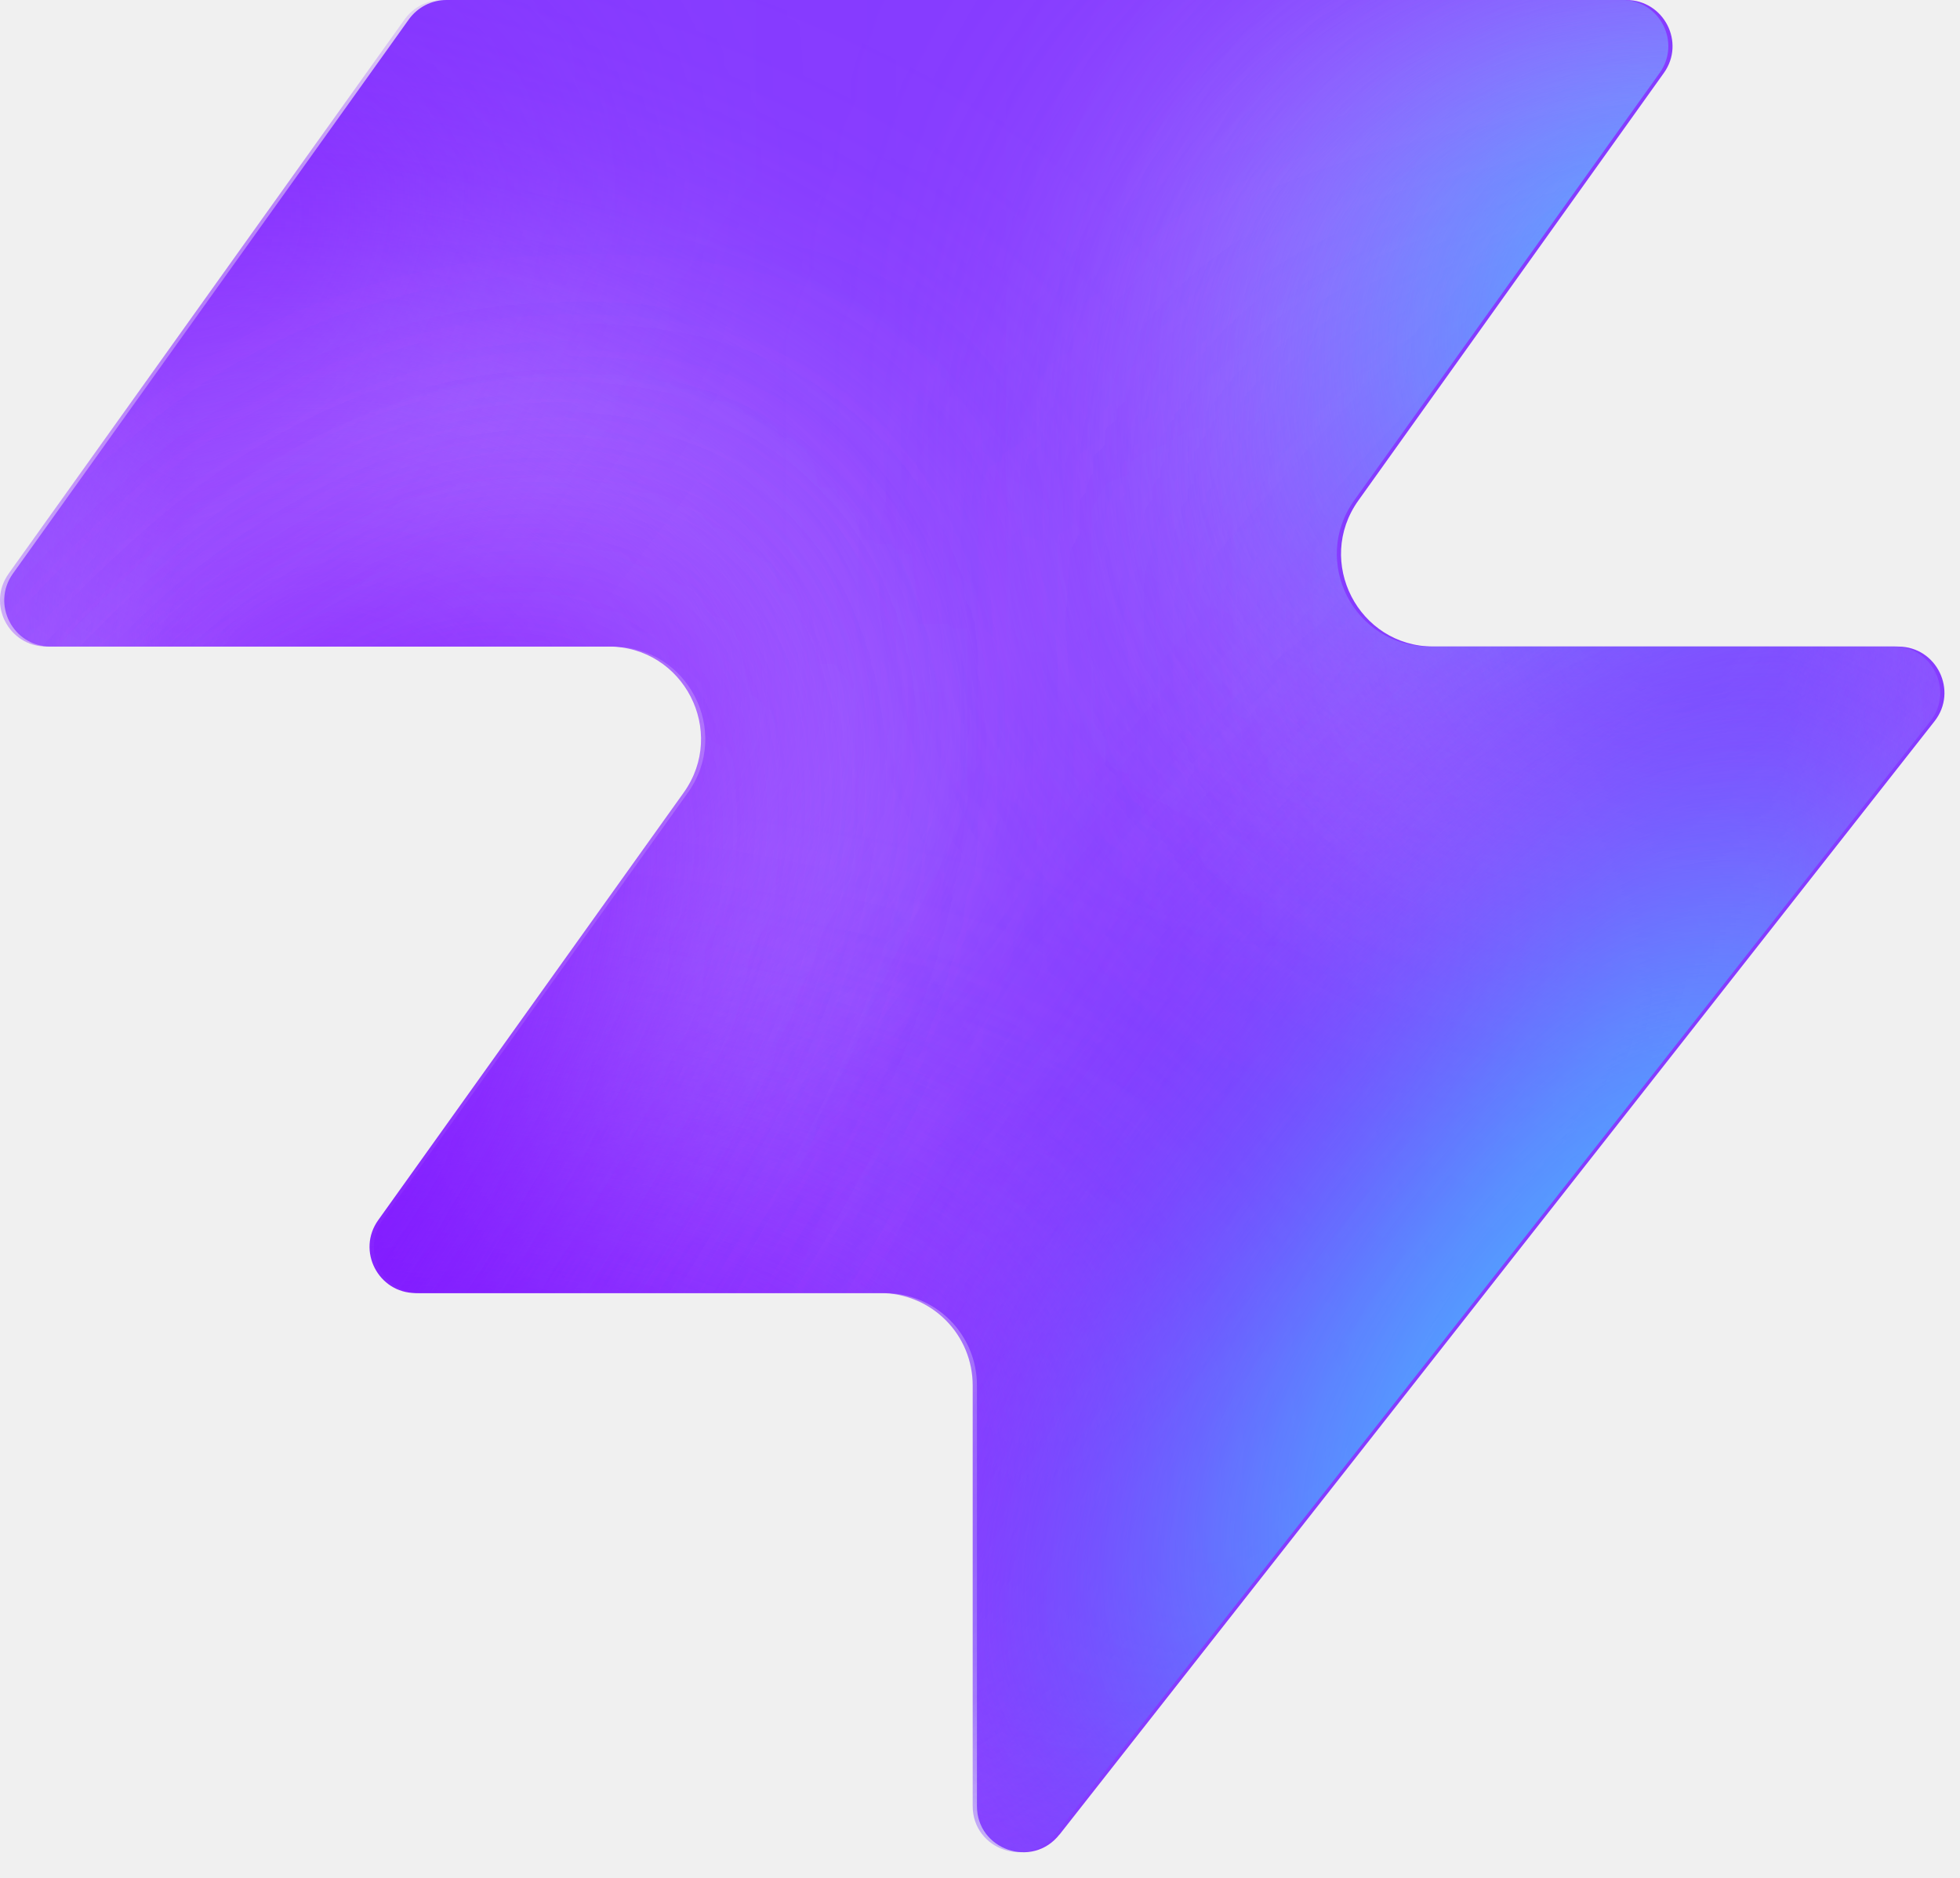
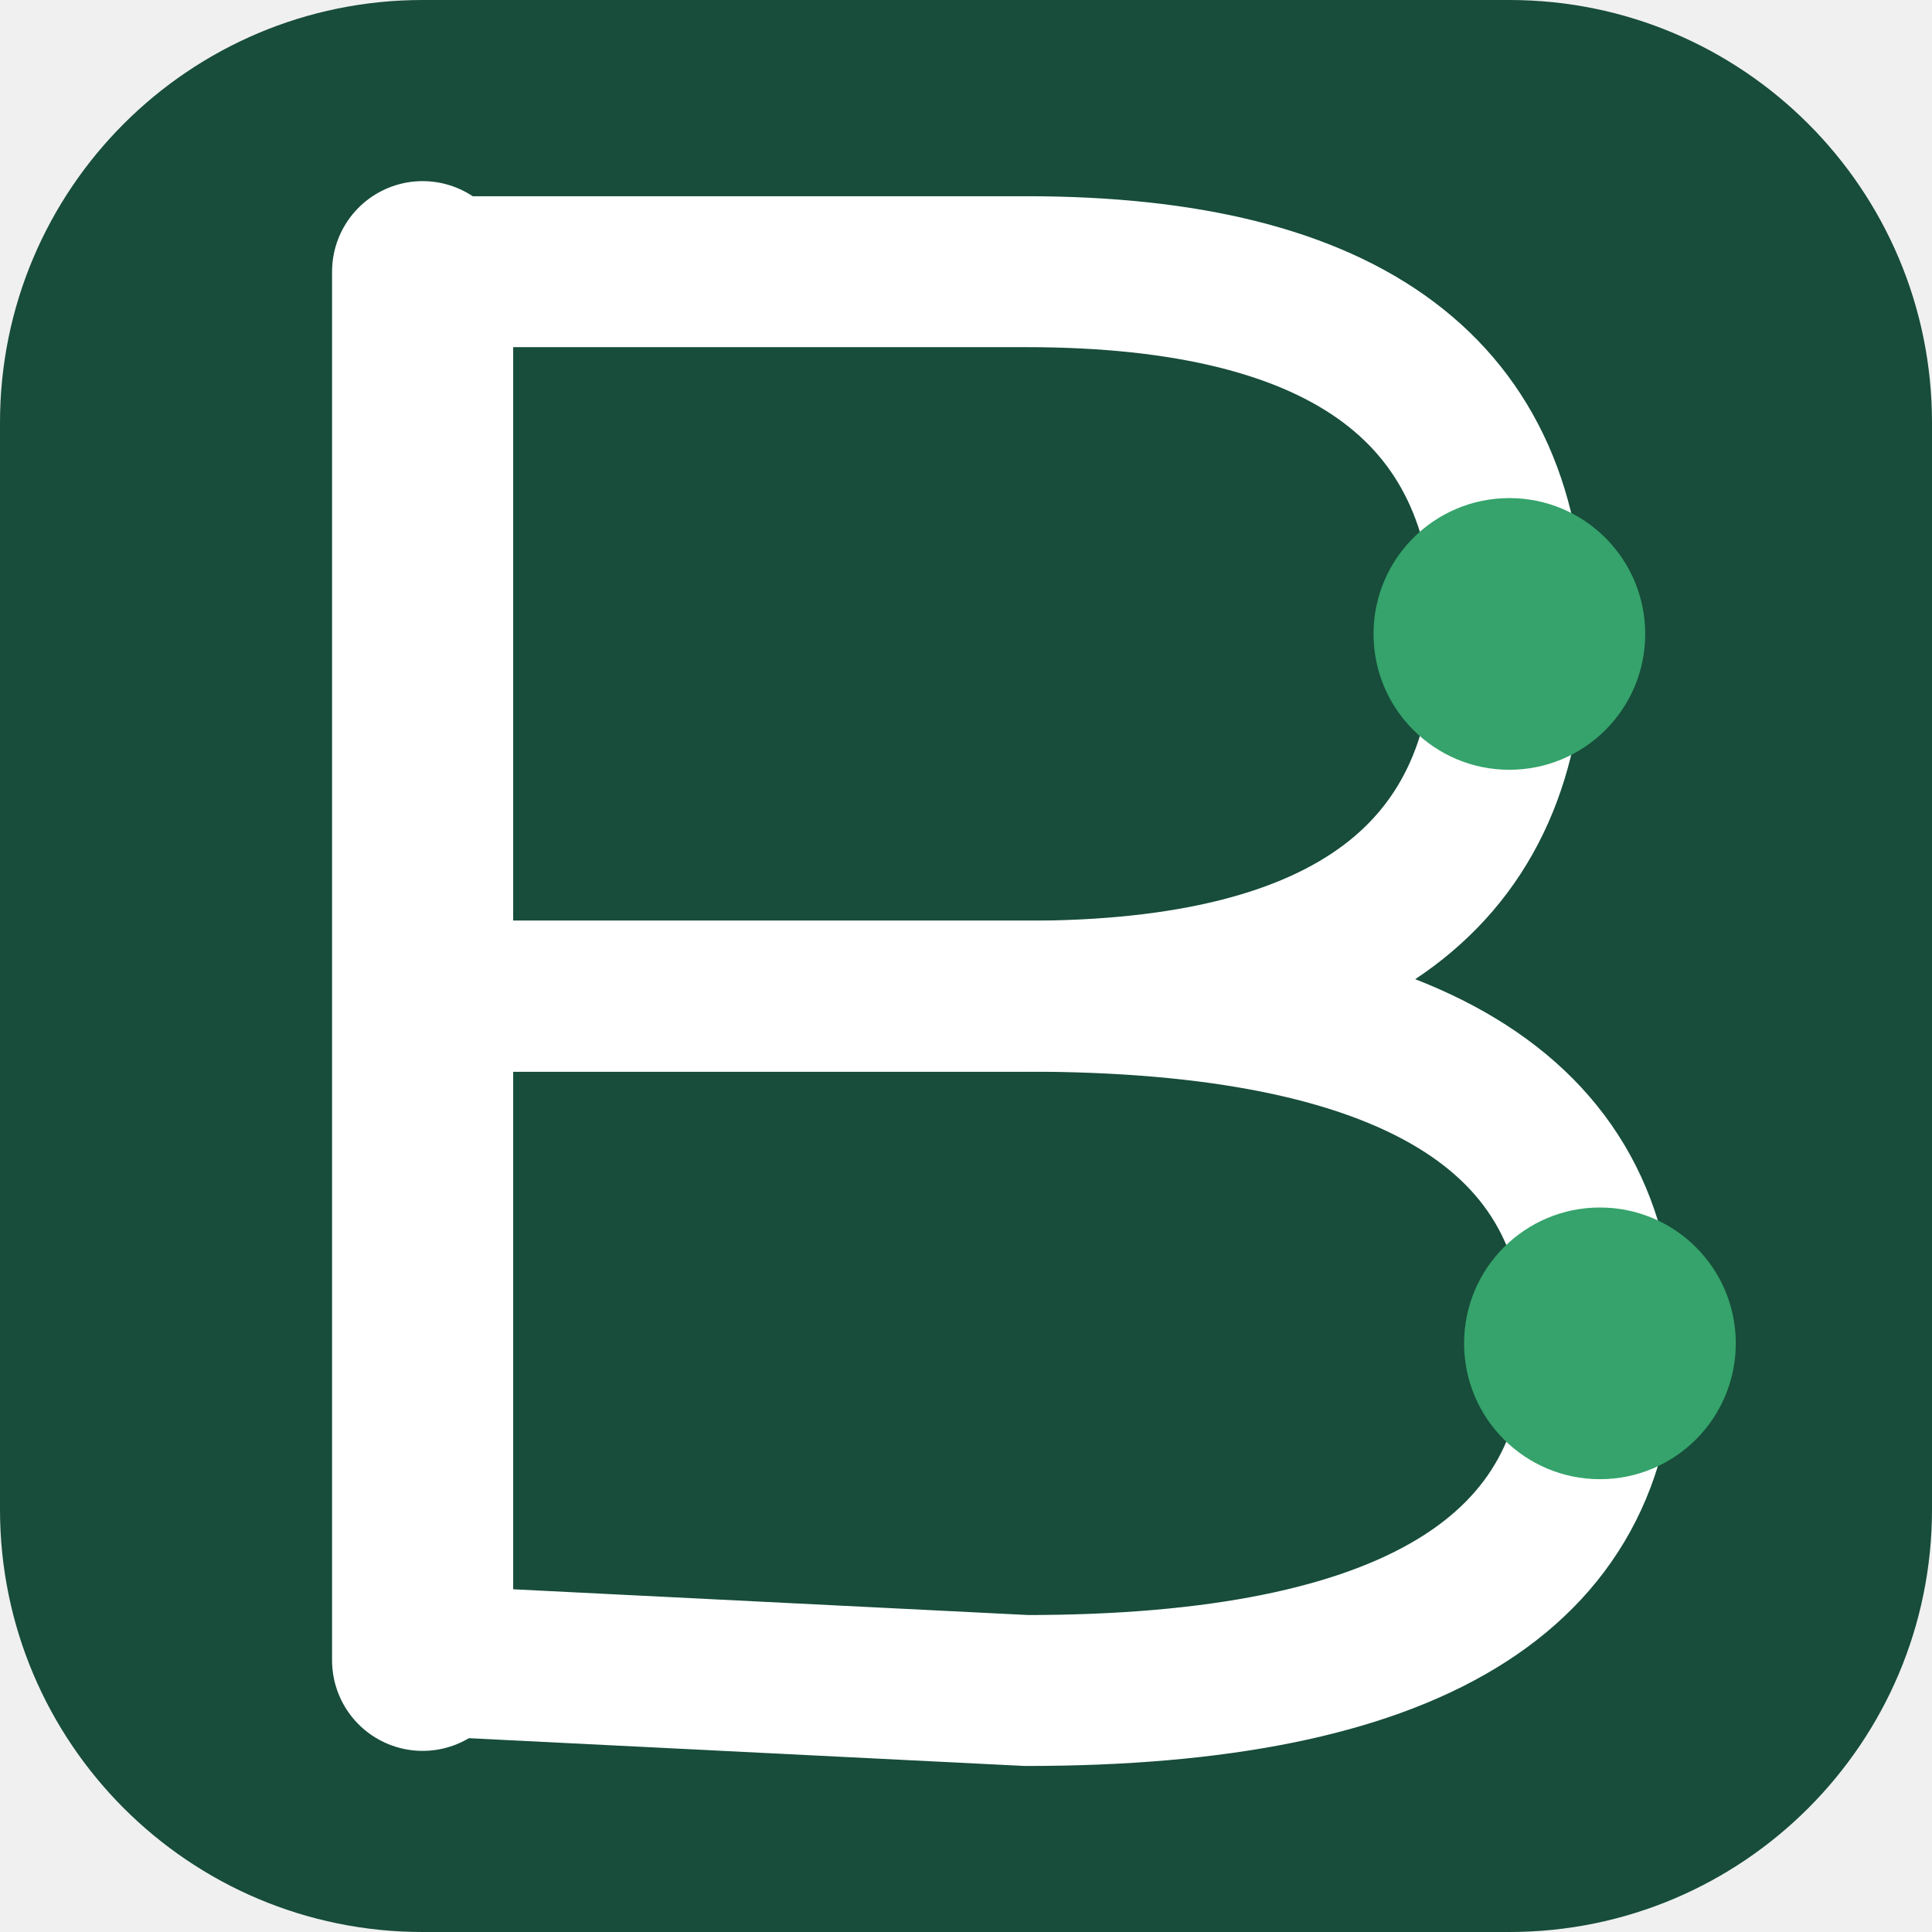
- <svg xmlns="http://www.w3.org/2000/svg" width="48" height="46" fill="none" viewBox="0 0 48 46">
-   <path fill="#863bff" d="M25.946 44.938c-.664.845-2.021.375-2.021-.698V33.937a2.26 2.26 0 0 0-2.262-2.262H10.287c-.92 0-1.456-1.04-.92-1.788l7.48-10.471c1.07-1.497 0-3.578-1.842-3.578H1.237c-.92 0-1.456-1.04-.92-1.788L10.013.474c.214-.297.556-.474.92-.474h28.894c.92 0 1.456 1.04.92 1.788l-7.48 10.471c-1.07 1.498 0 3.579 1.842 3.579h11.377c.943 0 1.473 1.088.89 1.83L25.947 44.94z" style="fill:#863bff;fill:color(display-p3 .525 .23 1);fill-opacity:1" />
-   <mask id="a" width="48" height="46" x="0" y="0" maskUnits="userSpaceOnUse" style="mask-type:alpha">
-     <path fill="#000" d="M25.842 44.938c-.664.844-2.021.375-2.021-.698V33.937a2.26 2.26 0 0 0-2.262-2.262H10.183c-.92 0-1.456-1.04-.92-1.788l7.48-10.471c1.07-1.498 0-3.579-1.842-3.579H1.133c-.92 0-1.456-1.04-.92-1.787L9.91.473c.214-.297.556-.474.92-.474h28.894c.92 0 1.456 1.04.92 1.788l-7.48 10.471c-1.07 1.498 0 3.578 1.842 3.578h11.377c.943 0 1.473 1.088.89 1.832L25.843 44.94z" style="fill:#000;fill-opacity:1" />
-   </mask>
-   <g mask="url(#a)">
-     <g filter="url(#b)">
-       <ellipse cx="5.508" cy="14.704" fill="#ede6ff" rx="5.508" ry="14.704" style="fill:#ede6ff;fill:color(display-p3 .927 .903 1);fill-opacity:1" transform="matrix(.00324 1 1 -.00324 -4.47 31.516)" />
-     </g>
-     <g filter="url(#c)">
-       <ellipse cx="10.399" cy="29.851" fill="#ede6ff" rx="10.399" ry="29.851" style="fill:#ede6ff;fill:color(display-p3 .927 .903 1);fill-opacity:1" transform="matrix(.00324 1 1 -.00324 -39.328 7.883)" />
-     </g>
-     <g filter="url(#d)">
-       <ellipse cx="5.508" cy="30.487" fill="#7e14ff" rx="5.508" ry="30.487" style="fill:#7e14ff;fill:color(display-p3 .492 .077 1);fill-opacity:1" transform="rotate(89.814 -25.913 -14.639)scale(1 -1)" />
-     </g>
-     <g filter="url(#e)">
-       <ellipse cx="5.508" cy="30.599" fill="#7e14ff" rx="5.508" ry="30.599" style="fill:#7e14ff;fill:color(display-p3 .492 .077 1);fill-opacity:1" transform="rotate(89.814 -32.644 -3.334)scale(1 -1)" />
-     </g>
-     <g filter="url(#f)">
-       <ellipse cx="5.508" cy="30.599" fill="#7e14ff" rx="5.508" ry="30.599" style="fill:#7e14ff;fill:color(display-p3 .492 .077 1);fill-opacity:1" transform="matrix(.00324 1 1 -.00324 -34.34 30.47)" />
-     </g>
-     <g filter="url(#g)">
-       <ellipse cx="14.072" cy="22.078" fill="#ede6ff" rx="14.072" ry="22.078" style="fill:#ede6ff;fill:color(display-p3 .927 .903 1);fill-opacity:1" transform="rotate(93.35 24.506 48.493)scale(-1 1)" />
-     </g>
-     <g filter="url(#h)">
-       <ellipse cx="3.47" cy="21.501" fill="#7e14ff" rx="3.47" ry="21.501" style="fill:#7e14ff;fill:color(display-p3 .492 .077 1);fill-opacity:1" transform="rotate(89.009 28.708 47.59)scale(-1 1)" />
-     </g>
-     <g filter="url(#i)">
-       <ellipse cx="3.47" cy="21.501" fill="#7e14ff" rx="3.47" ry="21.501" style="fill:#7e14ff;fill:color(display-p3 .492 .077 1);fill-opacity:1" transform="rotate(89.009 28.708 47.59)scale(-1 1)" />
-     </g>
-     <g filter="url(#j)">
-       <ellipse cx=".387" cy="8.972" fill="#7e14ff" rx="4.407" ry="29.108" style="fill:#7e14ff;fill:color(display-p3 .492 .077 1);fill-opacity:1" transform="rotate(39.51 .387 8.972)" />
-     </g>
-     <g filter="url(#k)">
-       <ellipse cx="47.523" cy="-6.092" fill="#7e14ff" rx="4.407" ry="29.108" style="fill:#7e14ff;fill:color(display-p3 .492 .077 1);fill-opacity:1" transform="rotate(37.892 47.523 -6.092)" />
-     </g>
-     <g filter="url(#l)">
-       <ellipse cx="41.412" cy="6.333" fill="#47bfff" rx="5.971" ry="9.665" style="fill:#47bfff;fill:color(display-p3 .28 .748 1);fill-opacity:1" transform="rotate(37.892 41.412 6.333)" />
-     </g>
-     <g filter="url(#m)">
-       <ellipse cx="-1.879" cy="38.332" fill="#7e14ff" rx="4.407" ry="29.108" style="fill:#7e14ff;fill:color(display-p3 .492 .077 1);fill-opacity:1" transform="rotate(37.892 -1.88 38.332)" />
-     </g>
-     <g filter="url(#n)">
-       <ellipse cx="-1.879" cy="38.332" fill="#7e14ff" rx="4.407" ry="29.108" style="fill:#7e14ff;fill:color(display-p3 .492 .077 1);fill-opacity:1" transform="rotate(37.892 -1.88 38.332)" />
-     </g>
-     <g filter="url(#o)">
-       <ellipse cx="35.651" cy="29.907" fill="#7e14ff" rx="4.407" ry="29.108" style="fill:#7e14ff;fill:color(display-p3 .492 .077 1);fill-opacity:1" transform="rotate(37.892 35.651 29.907)" />
-     </g>
-     <g filter="url(#p)">
-       <ellipse cx="38.418" cy="32.4" fill="#47bfff" rx="5.971" ry="15.297" style="fill:#47bfff;fill:color(display-p3 .28 .748 1);fill-opacity:1" transform="rotate(37.892 38.418 32.4)" />
-     </g>
-   </g>
-   <defs>
-     <filter id="b" width="60.045" height="41.654" x="-19.77" y="16.149" color-interpolation-filters="sRGB" filterUnits="userSpaceOnUse">
-       <feFlood flood-opacity="0" result="BackgroundImageFix" />
-       <feBlend in="SourceGraphic" in2="BackgroundImageFix" result="shape" />
-       <feGaussianBlur result="effect1_foregroundBlur_2002_17158" stdDeviation="7.659" />
-     </filter>
-     <filter id="c" width="90.34" height="51.437" x="-54.613" y="-7.533" color-interpolation-filters="sRGB" filterUnits="userSpaceOnUse">
-       <feFlood flood-opacity="0" result="BackgroundImageFix" />
-       <feBlend in="SourceGraphic" in2="BackgroundImageFix" result="shape" />
-       <feGaussianBlur result="effect1_foregroundBlur_2002_17158" stdDeviation="7.659" />
-     </filter>
-     <filter id="d" width="79.355" height="29.4" x="-49.64" y="2.03" color-interpolation-filters="sRGB" filterUnits="userSpaceOnUse">
-       <feFlood flood-opacity="0" result="BackgroundImageFix" />
-       <feBlend in="SourceGraphic" in2="BackgroundImageFix" result="shape" />
-       <feGaussianBlur result="effect1_foregroundBlur_2002_17158" stdDeviation="4.596" />
-     </filter>
-     <filter id="e" width="79.579" height="29.4" x="-45.045" y="20.029" color-interpolation-filters="sRGB" filterUnits="userSpaceOnUse">
-       <feFlood flood-opacity="0" result="BackgroundImageFix" />
-       <feBlend in="SourceGraphic" in2="BackgroundImageFix" result="shape" />
-       <feGaussianBlur result="effect1_foregroundBlur_2002_17158" stdDeviation="4.596" />
-     </filter>
-     <filter id="f" width="79.579" height="29.4" x="-43.513" y="21.178" color-interpolation-filters="sRGB" filterUnits="userSpaceOnUse">
-       <feFlood flood-opacity="0" result="BackgroundImageFix" />
-       <feBlend in="SourceGraphic" in2="BackgroundImageFix" result="shape" />
-       <feGaussianBlur result="effect1_foregroundBlur_2002_17158" stdDeviation="4.596" />
-     </filter>
-     <filter id="g" width="74.749" height="58.852" x="15.756" y="-17.901" color-interpolation-filters="sRGB" filterUnits="userSpaceOnUse">
-       <feFlood flood-opacity="0" result="BackgroundImageFix" />
-       <feBlend in="SourceGraphic" in2="BackgroundImageFix" result="shape" />
-       <feGaussianBlur result="effect1_foregroundBlur_2002_17158" stdDeviation="7.659" />
-     </filter>
-     <filter id="h" width="61.377" height="25.362" x="23.548" y="2.284" color-interpolation-filters="sRGB" filterUnits="userSpaceOnUse">
-       <feFlood flood-opacity="0" result="BackgroundImageFix" />
-       <feBlend in="SourceGraphic" in2="BackgroundImageFix" result="shape" />
-       <feGaussianBlur result="effect1_foregroundBlur_2002_17158" stdDeviation="4.596" />
-     </filter>
-     <filter id="i" width="61.377" height="25.362" x="23.548" y="2.284" color-interpolation-filters="sRGB" filterUnits="userSpaceOnUse">
-       <feFlood flood-opacity="0" result="BackgroundImageFix" />
-       <feBlend in="SourceGraphic" in2="BackgroundImageFix" result="shape" />
-       <feGaussianBlur result="effect1_foregroundBlur_2002_17158" stdDeviation="4.596" />
-     </filter>
-     <filter id="j" width="56.045" height="63.649" x="-27.636" y="-22.853" color-interpolation-filters="sRGB" filterUnits="userSpaceOnUse">
-       <feFlood flood-opacity="0" result="BackgroundImageFix" />
-       <feBlend in="SourceGraphic" in2="BackgroundImageFix" result="shape" />
-       <feGaussianBlur result="effect1_foregroundBlur_2002_17158" stdDeviation="4.596" />
-     </filter>
-     <filter id="k" width="54.814" height="64.646" x="20.116" y="-38.415" color-interpolation-filters="sRGB" filterUnits="userSpaceOnUse">
-       <feFlood flood-opacity="0" result="BackgroundImageFix" />
-       <feBlend in="SourceGraphic" in2="BackgroundImageFix" result="shape" />
-       <feGaussianBlur result="effect1_foregroundBlur_2002_17158" stdDeviation="4.596" />
-     </filter>
-     <filter id="l" width="33.541" height="35.313" x="24.641" y="-11.323" color-interpolation-filters="sRGB" filterUnits="userSpaceOnUse">
-       <feFlood flood-opacity="0" result="BackgroundImageFix" />
-       <feBlend in="SourceGraphic" in2="BackgroundImageFix" result="shape" />
-       <feGaussianBlur result="effect1_foregroundBlur_2002_17158" stdDeviation="4.596" />
-     </filter>
-     <filter id="m" width="54.814" height="64.646" x="-29.286" y="6.009" color-interpolation-filters="sRGB" filterUnits="userSpaceOnUse">
-       <feFlood flood-opacity="0" result="BackgroundImageFix" />
-       <feBlend in="SourceGraphic" in2="BackgroundImageFix" result="shape" />
-       <feGaussianBlur result="effect1_foregroundBlur_2002_17158" stdDeviation="4.596" />
-     </filter>
-     <filter id="n" width="54.814" height="64.646" x="-29.286" y="6.009" color-interpolation-filters="sRGB" filterUnits="userSpaceOnUse">
-       <feFlood flood-opacity="0" result="BackgroundImageFix" />
-       <feBlend in="SourceGraphic" in2="BackgroundImageFix" result="shape" />
-       <feGaussianBlur result="effect1_foregroundBlur_2002_17158" stdDeviation="4.596" />
-     </filter>
-     <filter id="o" width="54.814" height="64.646" x="8.244" y="-2.416" color-interpolation-filters="sRGB" filterUnits="userSpaceOnUse">
-       <feFlood flood-opacity="0" result="BackgroundImageFix" />
-       <feBlend in="SourceGraphic" in2="BackgroundImageFix" result="shape" />
-       <feGaussianBlur result="effect1_foregroundBlur_2002_17158" stdDeviation="4.596" />
-     </filter>
-     <filter id="p" width="39.409" height="43.623" x="18.713" y="10.588" color-interpolation-filters="sRGB" filterUnits="userSpaceOnUse">
-       <feFlood flood-opacity="0" result="BackgroundImageFix" />
-       <feBlend in="SourceGraphic" in2="BackgroundImageFix" result="shape" />
-       <feGaussianBlur result="effect1_foregroundBlur_2002_17158" stdDeviation="4.596" />
-     </filter>
-   </defs>
+ <svg xmlns="http://www.w3.org/2000/svg" viewBox="0 0 32 32" fill="none">
+   <rect width="32" height="32" rx="7" fill="#174D3A" />
+   <line x1="7" y1="4.5" x2="7" y2="27.5" stroke="#FFFFFF" stroke-width="3" stroke-linecap="round" />
+   <path d="M7 4.5 Q7 4.5 17 4.5 Q25 4.5 25 10.5 Q25 16.5 17 16.5 L7 16.5" stroke="#FFFFFF" stroke-width="2.5" stroke-linecap="round" stroke-linejoin="round" fill="none" />
+   <path d="M7 16.5 Q7 16.5 17 16.5 Q26.5 16.5 26.5 22.25 Q26.5 28 17 28 L7 27.5" stroke="#FFFFFF" stroke-width="2.5" stroke-linecap="round" stroke-linejoin="round" fill="none" />
+   <circle cx="25" cy="10.5" r="2.25" fill="#35A36B" />
+   <circle cx="26.5" cy="22.25" r="2.25" fill="#35A36B" />
</svg>
